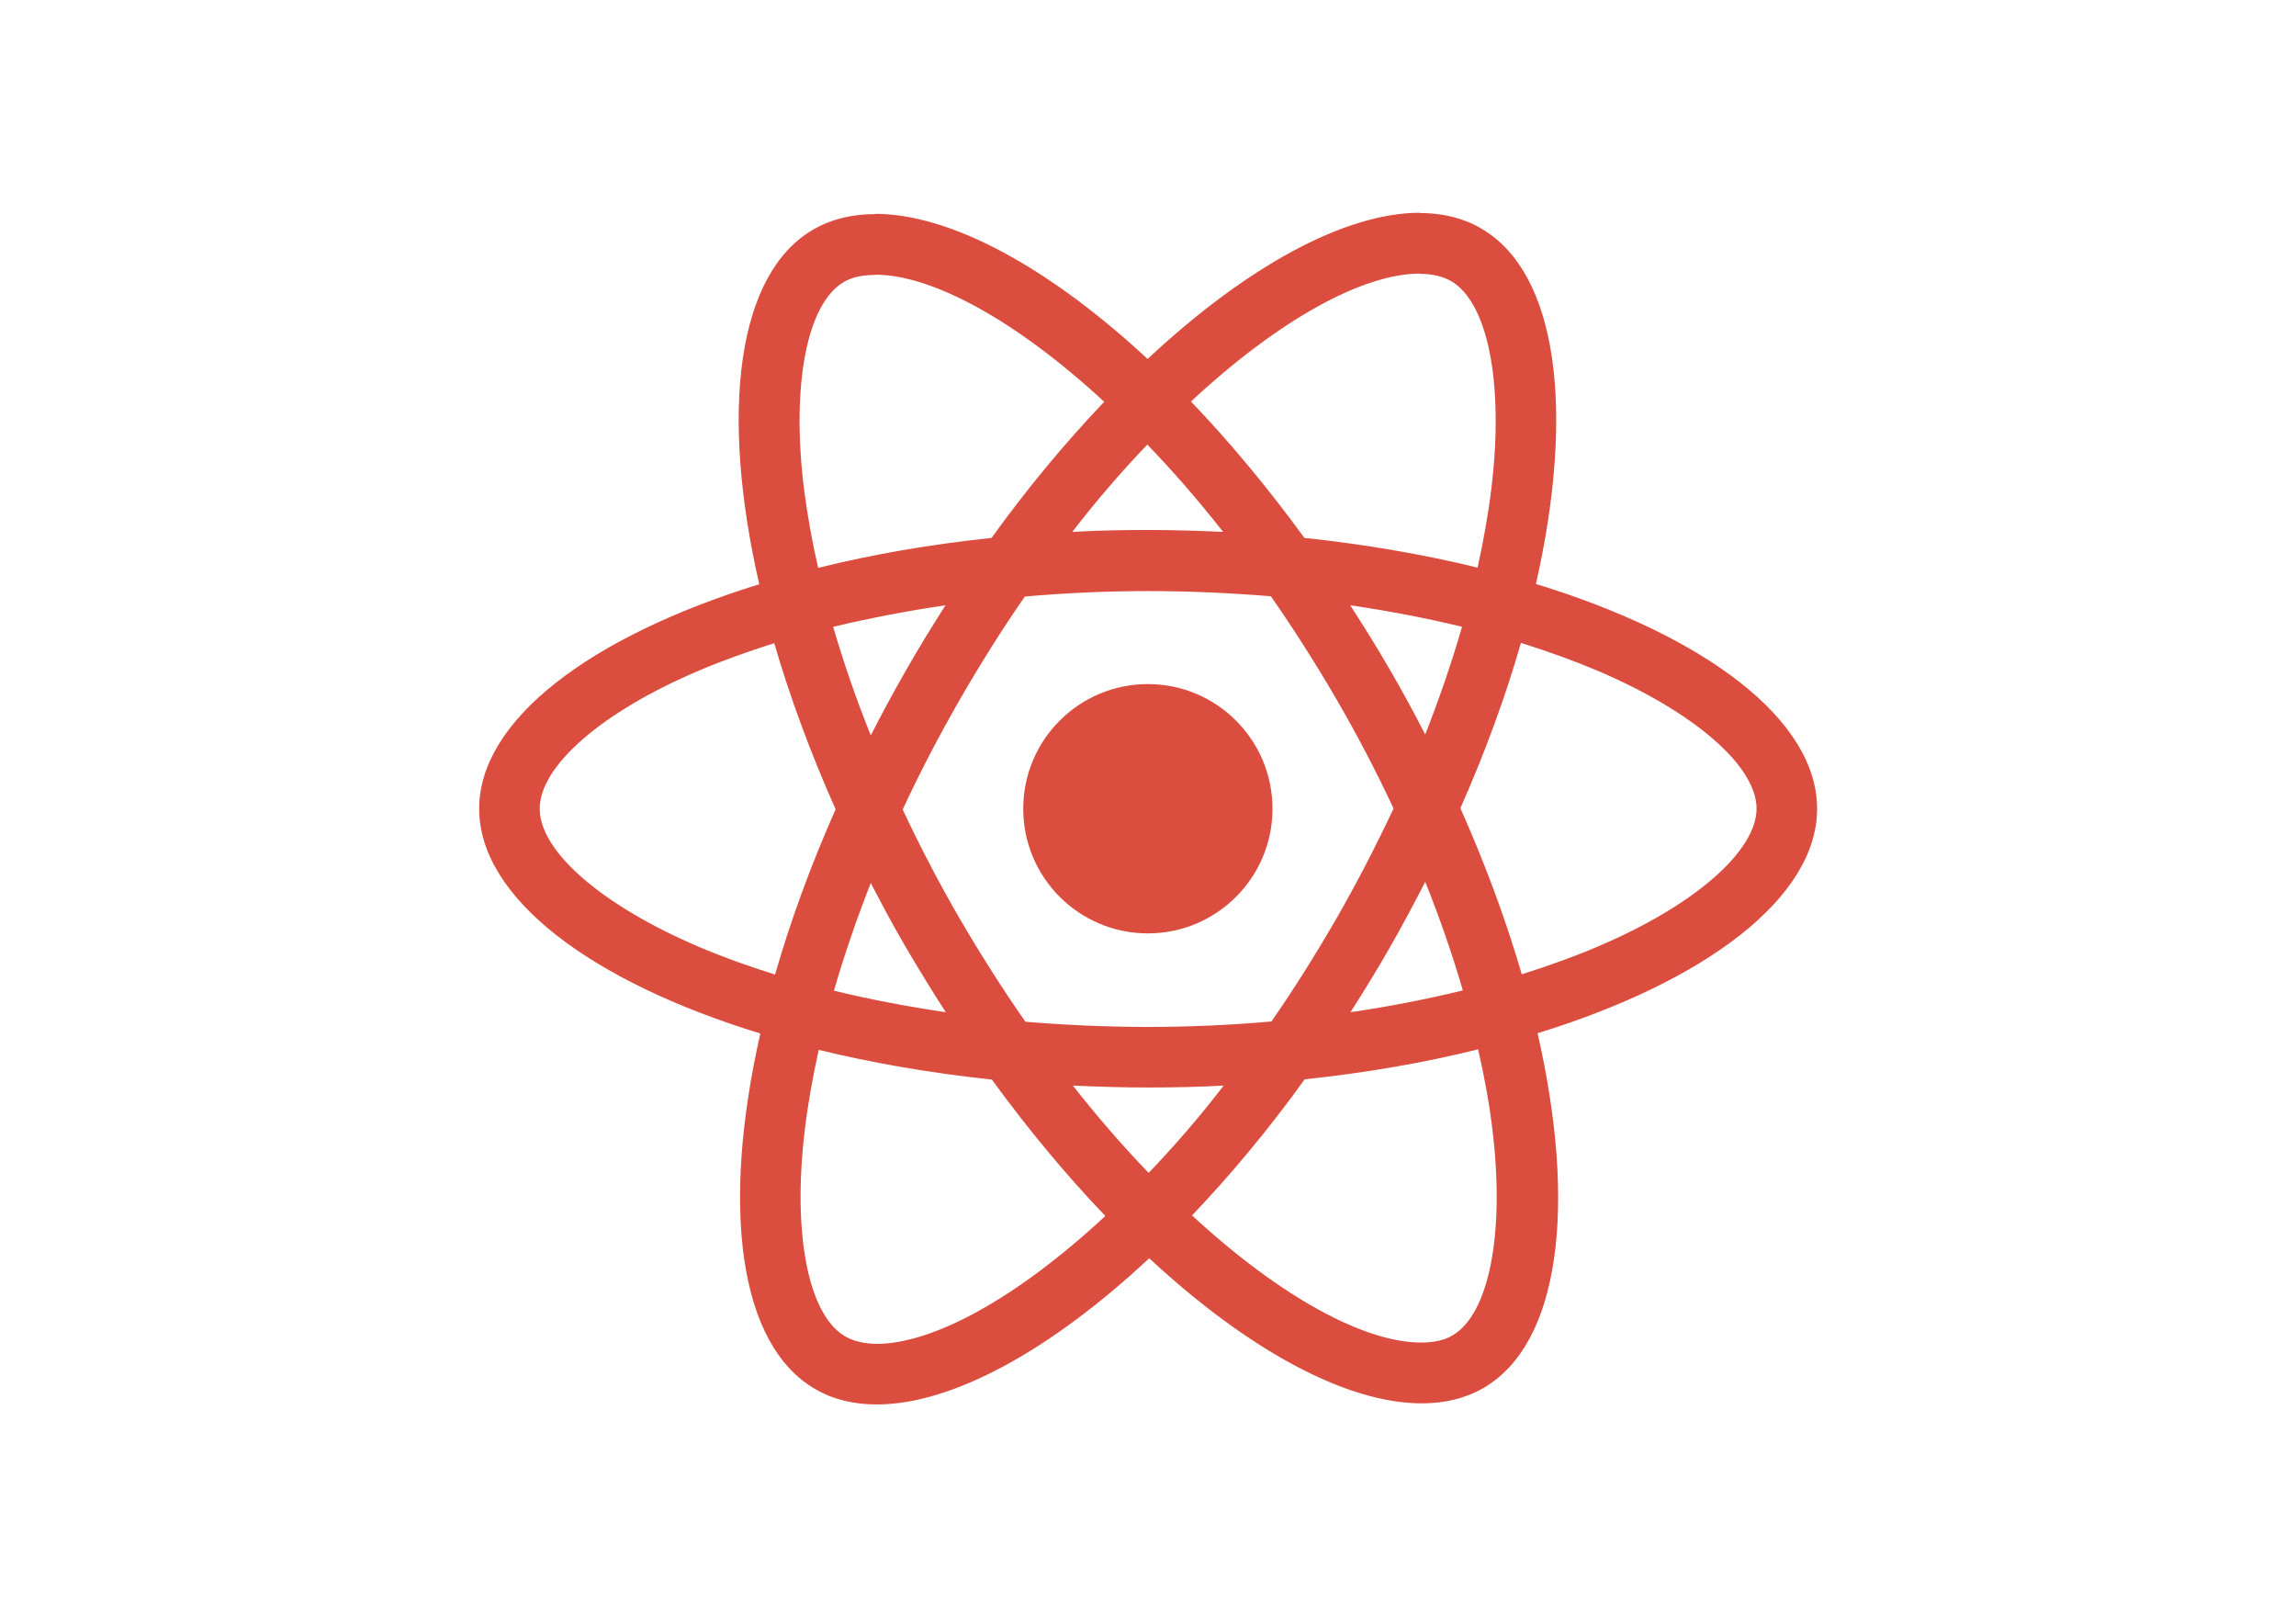
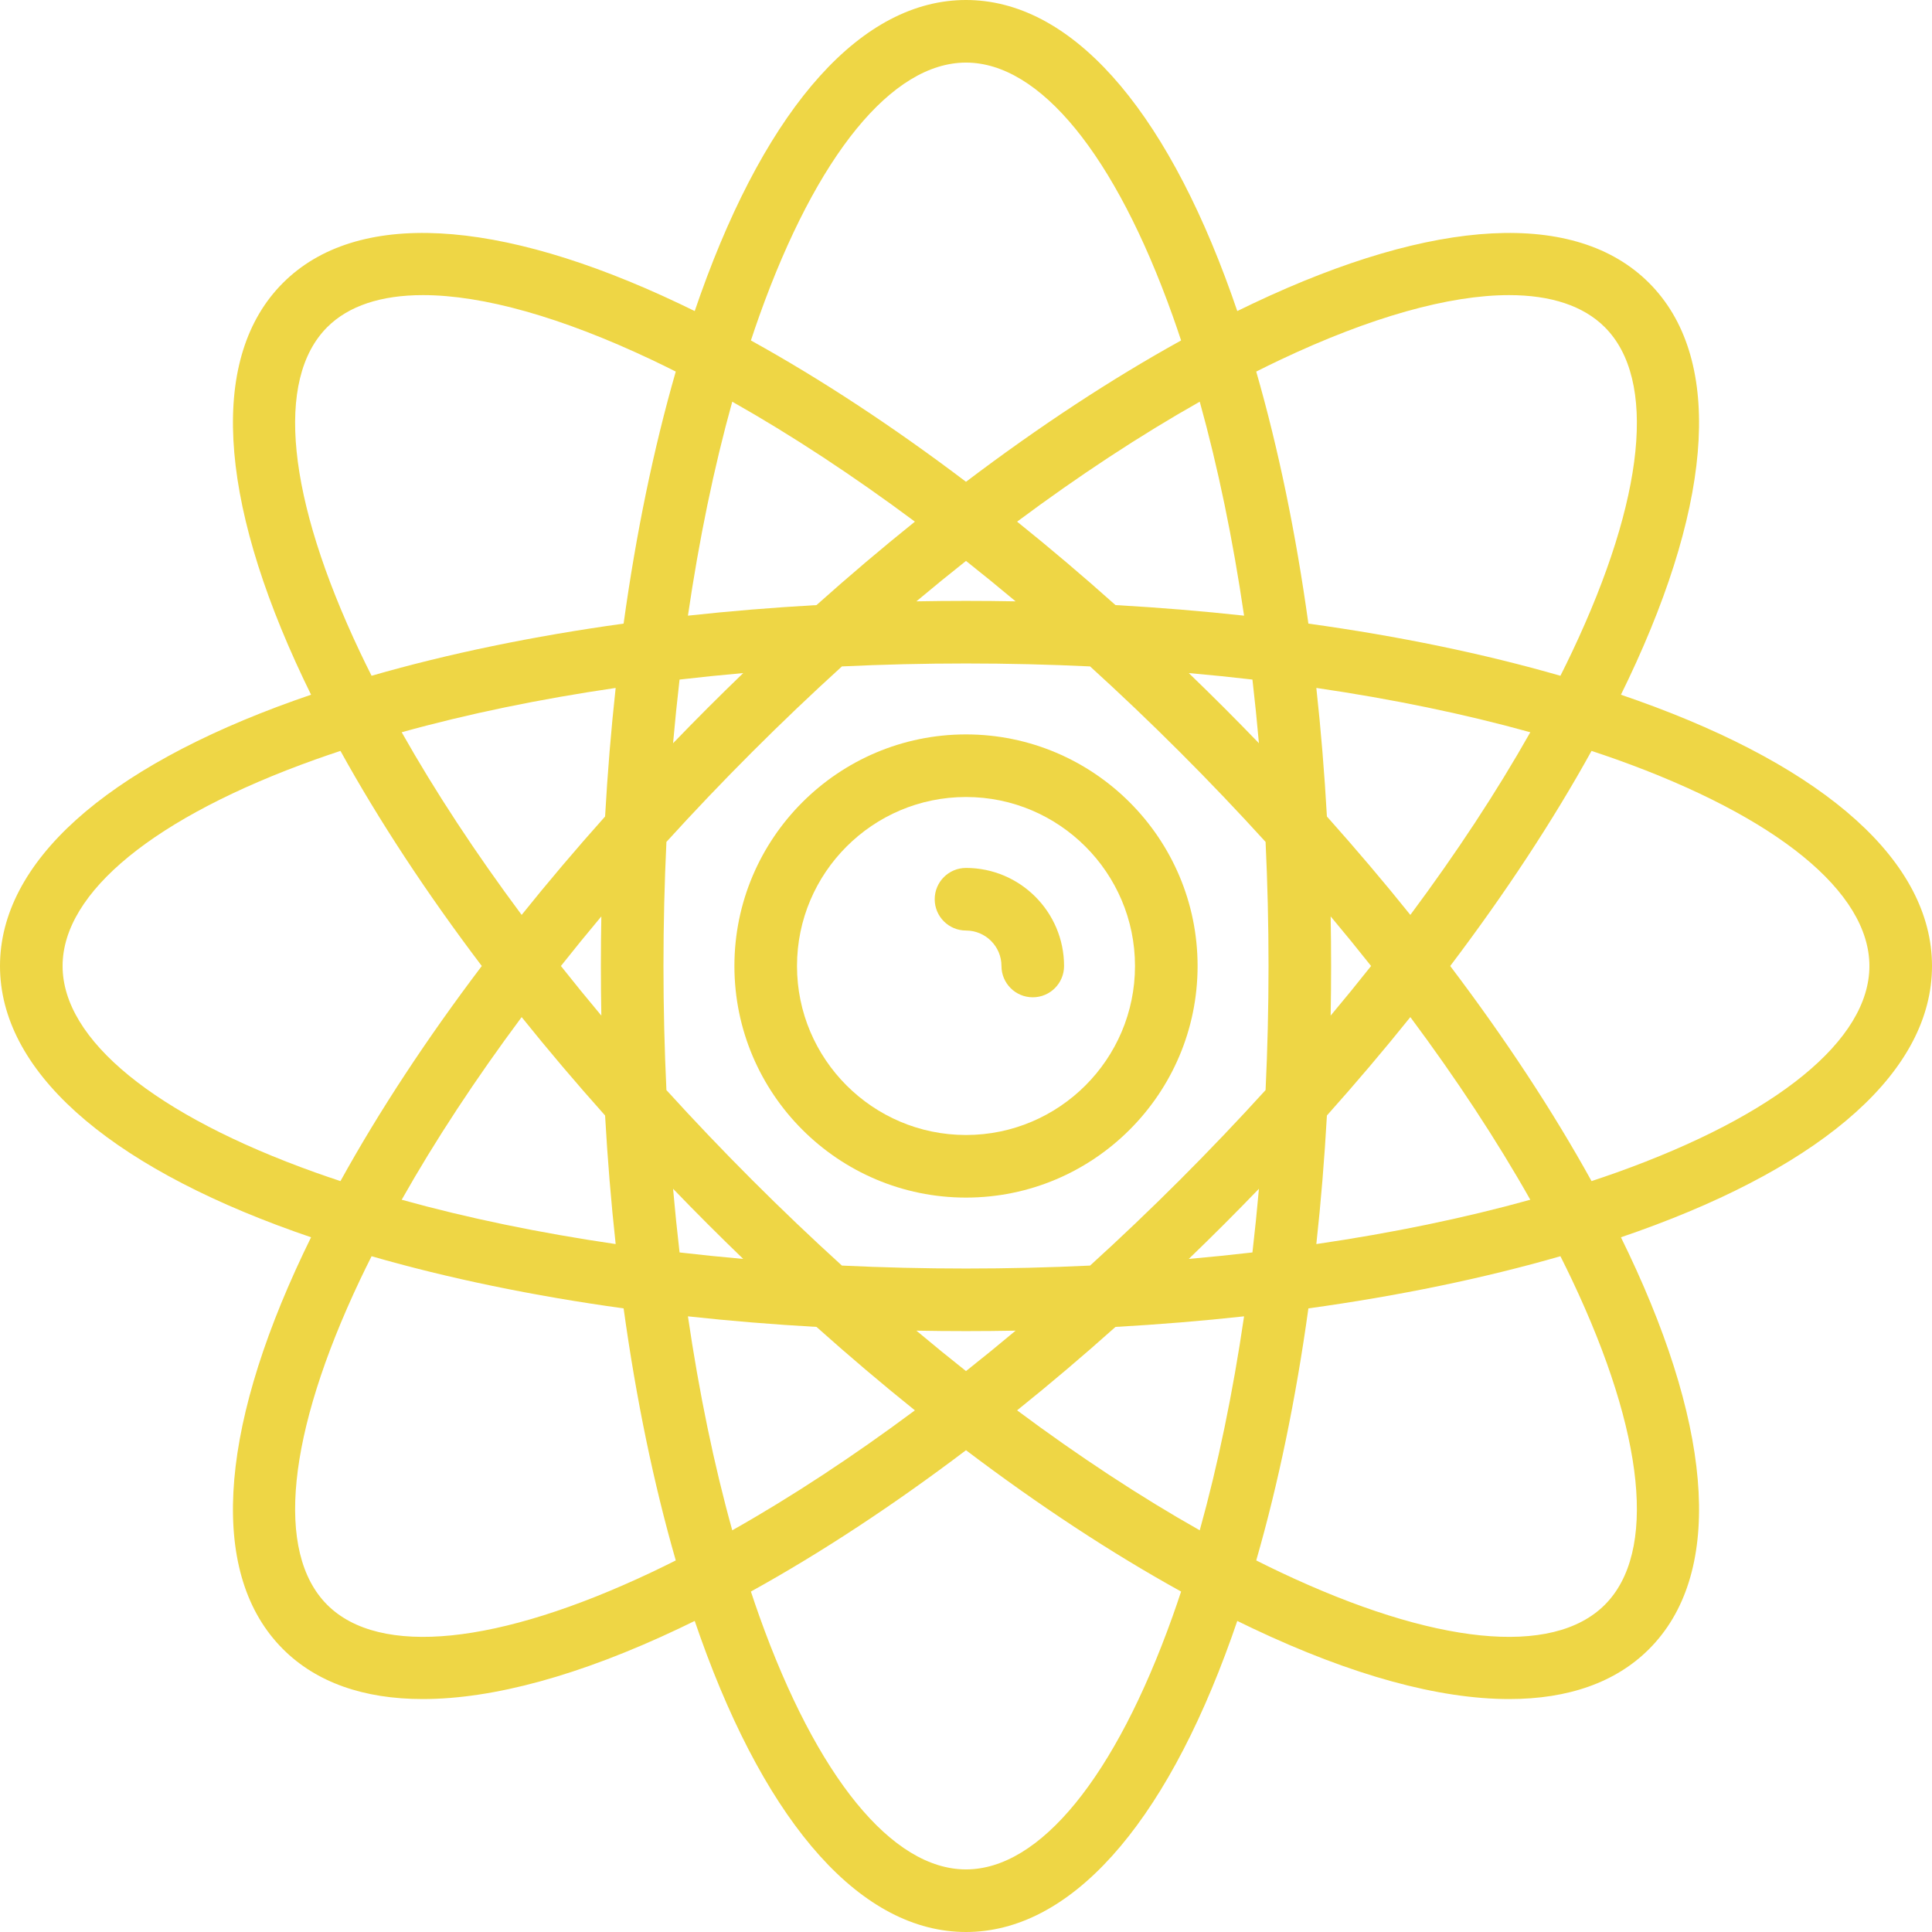
- <svg xmlns="http://www.w3.org/2000/svg" viewBox="0 0 841.9 595.3">
-   <g fill="#DB4D3F">
-     <path d="M666.3 296.5c0-32.5-40.7-63.3-103.1-82.4 14.4-63.6 8-114.2-20.2-130.4-6.5-3.8-14.1-5.6-22.4-5.6v22.3c4.6 0 8.3.9 11.4 2.6 13.6 7.8 19.5 37.5 14.9 75.7-1.1 9.4-2.9 19.3-5.1 29.4-19.6-4.8-41-8.5-63.5-10.9-13.5-18.5-27.5-35.3-41.6-50 32.6-30.3 63.2-46.9 84-46.9V78c-27.5 0-63.5 19.6-99.9 53.6-36.4-33.8-72.4-53.2-99.9-53.2v22.3c20.7 0 51.4 16.5 84 46.6-14 14.7-28 31.4-41.3 49.9-22.6 2.4-44 6.1-63.6 11-2.3-10-4-19.7-5.2-29-4.7-38.2 1.1-67.9 14.6-75.8 3-1.8 6.9-2.6 11.5-2.6V78.5c-8.4 0-16 1.8-22.6 5.6-28.1 16.2-34.4 66.7-19.9 130.1-62.2 19.2-102.7 49.9-102.7 82.3 0 32.5 40.7 63.3 103.1 82.4-14.4 63.6-8 114.2 20.2 130.4 6.5 3.8 14.1 5.6 22.5 5.6 27.5 0 63.5-19.6 99.9-53.6 36.4 33.8 72.4 53.2 99.9 53.2 8.4 0 16-1.8 22.6-5.6 28.1-16.2 34.4-66.7 19.9-130.1 62-19.1 102.5-49.9 102.5-82.3zm-130.2-66.7c-3.7 12.9-8.3 26.2-13.5 39.5-4.1-8-8.4-16-13.1-24-4.6-8-9.5-15.8-14.4-23.4 14.2 2.1 27.9 4.7 41 7.9zm-45.8 106.5c-7.8 13.5-15.8 26.3-24.1 38.2-14.9 1.3-30 2-45.2 2-15.1 0-30.2-.7-45-1.9-8.3-11.9-16.4-24.6-24.2-38-7.6-13.1-14.5-26.4-20.8-39.8 6.2-13.4 13.2-26.8 20.7-39.9 7.8-13.5 15.8-26.3 24.1-38.2 14.9-1.3 30-2 45.2-2 15.1 0 30.2.7 45 1.9 8.3 11.9 16.4 24.6 24.2 38 7.6 13.1 14.5 26.4 20.8 39.8-6.3 13.4-13.2 26.8-20.7 39.9zm32.3-13c5.4 13.4 10 26.8 13.8 39.8-13.1 3.2-26.9 5.9-41.2 8 4.9-7.7 9.8-15.6 14.4-23.7 4.6-8 8.9-16.1 13-24.1zM421.2 430c-9.3-9.6-18.6-20.3-27.8-32 9 .4 18.2.7 27.5.7 9.4 0 18.7-.2 27.8-.7-9 11.7-18.3 22.4-27.5 32zm-74.4-58.9c-14.2-2.1-27.9-4.7-41-7.9 3.7-12.9 8.3-26.2 13.5-39.5 4.1 8 8.4 16 13.1 24 4.7 8 9.5 15.8 14.4 23.4zM420.7 163c9.3 9.6 18.6 20.3 27.8 32-9-.4-18.2-.7-27.5-.7-9.4 0-18.7.2-27.8.7 9-11.7 18.3-22.4 27.5-32zm-74 58.9c-4.9 7.7-9.8 15.6-14.4 23.7-4.6 8-8.9 16-13 24-5.4-13.4-10-26.8-13.8-39.8 13.1-3.1 26.9-5.8 41.2-7.9zm-90.5 125.2c-35.4-15.1-58.3-34.9-58.3-50.6 0-15.7 22.9-35.6 58.3-50.6 8.6-3.7 18-7 27.7-10.1 5.7 19.6 13.2 40 22.5 60.9-9.2 20.8-16.6 41.1-22.2 60.6-9.9-3.1-19.3-6.5-28-10.2zM310 490c-13.6-7.8-19.5-37.5-14.9-75.7 1.1-9.4 2.9-19.3 5.1-29.4 19.6 4.8 41 8.5 63.5 10.9 13.5 18.5 27.5 35.3 41.6 50-32.6 30.3-63.2 46.9-84 46.9-4.5-.1-8.3-1-11.3-2.7zm237.2-76.2c4.7 38.2-1.1 67.9-14.6 75.8-3 1.8-6.9 2.6-11.5 2.6-20.7 0-51.4-16.5-84-46.6 14-14.7 28-31.4 41.3-49.9 22.6-2.4 44-6.1 63.6-11 2.3 10.1 4.1 19.8 5.2 29.1zm38.5-66.7c-8.6 3.7-18 7-27.7 10.1-5.7-19.6-13.2-40-22.5-60.9 9.2-20.8 16.6-41.1 22.2-60.6 9.9 3.1 19.3 6.5 28.1 10.2 35.4 15.1 58.3 34.9 58.3 50.6-.1 15.7-23 35.6-58.4 50.6zM320.8 78.4z" />
-     <circle cx="420.9" cy="296.5" r="45.7" />
-     <path d="M520.5 78.1z" />
+ <svg xmlns="http://www.w3.org/2000/svg" version="1.1" id="Capa_1" x="0px" y="0px" viewBox="0 0 463 463" style="enable-background:new 0 0 463 463;" xml:space="preserve" width="512px" height="512px" class="">
+   <g>
+     <g>
+       <path d="M231.5,176c-30.603,0-55.5,24.897-55.5,55.5s24.897,55.5,55.5,55.5s55.5-24.897,55.5-55.5S262.103,176,231.5,176z    M231.5,272c-22.332,0-40.5-18.168-40.5-40.5s18.168-40.5,40.5-40.5s40.5,18.168,40.5,40.5S253.832,272,231.5,272z" data-original="#000000" class="active-path" data-old_color="#000000" fill="#EED645" />
+       <path d="M231.5,208c-4.142,0-7.5,3.358-7.5,7.5s3.358,7.5,7.5,7.5c4.687,0,8.5,3.813,8.5,8.5c0,4.142,3.358,7.5,7.5,7.5   s7.5-3.358,7.5-7.5C255,218.542,244.458,208,231.5,208z" data-original="#000000" class="active-path" data-old_color="#000000" fill="#EED645" />
+       <path d="M463,231.5c0-24.777-25.068-47.375-70.585-63.631c-1.307-0.467-2.628-0.927-3.961-1.381   c0.621-1.263,1.23-2.523,1.824-3.777c20.691-43.681,22.438-77.386,4.917-94.906c-17.521-17.52-51.226-15.774-94.906,4.917   c-1.254,0.594-2.514,1.203-3.777,1.824c-0.454-1.333-0.914-2.654-1.381-3.961C278.875,25.068,256.277,0,231.5,0   s-47.375,25.068-63.631,70.585c-0.467,1.307-0.927,2.628-1.381,3.961c-1.263-0.621-2.523-1.23-3.777-1.824   c-43.683-20.691-77.386-22.438-94.906-4.917s-15.773,51.225,4.917,94.906c0.594,1.254,1.203,2.514,1.824,3.777   c-1.333,0.454-2.654,0.914-3.961,1.381C25.068,184.125,0,206.723,0,231.5s25.068,47.375,70.585,63.631   c1.307,0.467,2.628,0.927,3.961,1.381c-0.621,1.263-1.23,2.523-1.824,3.777c-20.691,43.681-22.438,77.386-4.917,94.906   c7.997,7.997,19.364,11.979,33.514,11.979c16.852,0,37.648-5.649,61.393-16.897c1.254-0.594,2.514-1.203,3.777-1.824   c0.454,1.333,0.914,2.654,1.381,3.961C184.125,437.932,206.723,463,231.5,463s47.375-25.068,63.631-70.585   c0.467-1.307,0.927-2.628,1.381-3.961c1.263,0.621,2.523,1.23,3.777,1.824c23.747,11.249,44.54,16.898,61.392,16.897   c14.147-0.001,25.519-3.984,33.514-11.979c17.52-17.52,15.774-51.225-4.917-94.906c-0.594-1.254-1.203-2.514-1.824-3.777   c1.333-0.454,2.654-0.914,3.961-1.381C437.932,278.875,463,256.277,463,231.5z M306.71,86.278   c21.786-10.319,40.589-15.554,54.921-15.554c9.994,0,17.815,2.546,22.957,7.688c12.516,12.516,9.648,40.901-7.867,77.878   c-0.888,1.874-1.818,3.763-2.769,5.659c-18.397-5.301-38.739-9.503-60.4-12.5c-2.998-21.662-7.199-42.003-12.501-60.4   C302.948,88.096,304.836,87.166,306.71,86.278z M304,231.5c0,10.036-0.242,19.962-0.707,29.737   c-6.583,7.241-13.431,14.431-20.528,21.528c-7.096,7.096-14.287,13.945-21.528,20.528C251.463,303.758,241.536,304,231.5,304   s-19.963-0.242-29.738-0.707c-7.241-6.583-14.431-13.431-21.528-20.528c-7.096-7.096-13.945-14.287-20.528-21.528   C159.242,251.462,159,241.536,159,231.5s0.242-19.962,0.707-29.738c6.583-7.241,13.431-14.431,20.528-21.528   c7.096-7.096,14.287-13.945,21.528-20.528c9.775-0.465,19.702-0.707,29.738-0.707s19.963,0.242,29.738,0.707   c7.241,6.583,14.431,13.431,21.528,20.528c7.096,7.096,13.945,14.287,20.528,21.528C303.758,211.538,304,221.464,304,231.5z    M293.372,169.628c-2.814-2.814-5.643-5.589-8.485-8.328c5.147,0.453,10.234,0.972,15.257,1.555   c0.583,5.023,1.102,10.111,1.555,15.257C298.96,175.272,296.185,172.442,293.372,169.628z M267.326,145.007   c-7.82-6.984-15.695-13.664-23.58-19.995c14.812-11.029,29.516-20.697,43.77-28.747c4.386,15.772,7.947,33.005,10.623,51.277   C288.086,146.443,277.794,145.598,267.326,145.007z M243.388,144.111c-3.946-0.073-7.909-0.111-11.888-0.111   s-7.942,0.039-11.888,0.111c3.959-3.319,7.924-6.549,11.888-9.689C235.464,137.562,239.429,140.792,243.388,144.111z    M195.674,145.007c-10.468,0.591-20.76,1.436-30.812,2.535c2.676-18.272,6.236-35.506,10.623-51.277   c14.254,8.051,28.957,17.719,43.77,28.747C211.369,131.343,203.493,138.023,195.674,145.007z M178.113,161.301   c-2.841,2.739-5.671,5.514-8.485,8.328s-5.589,5.643-8.328,8.485c0.453-5.146,0.972-10.234,1.555-15.257   C167.879,162.273,172.966,161.754,178.113,161.301z M145.007,195.674c-6.984,7.819-13.664,15.695-19.995,23.58   c-11.029-14.812-20.697-29.516-28.747-43.77c15.772-4.386,33.005-7.947,51.277-10.623   C146.443,174.914,145.598,185.206,145.007,195.674z M144.111,219.612c-0.073,3.946-0.111,7.909-0.111,11.888   c0,3.979,0.039,7.942,0.111,11.888c-3.319-3.959-6.549-7.924-9.689-11.888C137.562,227.536,140.792,223.571,144.111,219.612z    M145.007,267.326c0.591,10.468,1.436,20.76,2.535,30.813c-18.272-2.676-35.506-6.236-51.277-10.623   c8.051-14.254,17.719-28.958,28.747-43.77C131.343,251.631,138.023,259.507,145.007,267.326z M161.301,284.887   c2.739,2.842,5.514,5.671,8.328,8.485s5.643,5.589,8.485,8.328c-5.147-0.453-10.234-0.972-15.257-1.555   C162.273,295.121,161.754,290.033,161.301,284.887z M195.674,317.993c7.82,6.984,15.695,13.664,23.58,19.995   c-14.812,11.029-29.516,20.697-43.77,28.747c-4.386-15.772-7.947-33.005-10.623-51.277   C174.914,316.557,185.206,317.402,195.674,317.993z M219.612,318.889c3.946,0.073,7.909,0.111,11.888,0.111   s7.942-0.039,11.888-0.111c-3.959,3.319-7.924,6.549-11.888,9.689C227.536,325.438,223.571,322.208,219.612,318.889z    M267.326,317.993c10.468-0.591,20.76-1.436,30.812-2.535c-2.676,18.272-6.236,35.506-10.623,51.277   c-14.254-8.051-28.957-17.719-43.77-28.747C251.631,331.657,259.507,324.977,267.326,317.993z M284.887,301.699   c2.841-2.739,5.671-5.514,8.485-8.328s5.589-5.643,8.328-8.485c-0.453,5.147-0.972,10.235-1.555,15.258   C295.121,300.727,290.034,301.246,284.887,301.699z M317.993,267.326c6.984-7.82,13.664-15.695,19.995-23.58   c11.029,14.813,20.697,29.516,28.747,43.77c-15.772,4.386-33.005,7.947-51.277,10.623   C316.557,288.086,317.402,277.794,317.993,267.326z M318.889,243.388c0.073-3.946,0.111-7.909,0.111-11.888   c0-3.979-0.039-7.942-0.111-11.888c3.319,3.959,6.549,7.924,9.689,11.888C325.438,235.464,322.208,239.428,318.889,243.388z    M317.993,195.674c-0.591-10.468-1.436-20.76-2.535-30.813c18.272,2.676,35.505,6.236,51.277,10.623   c-8.051,14.254-17.719,28.957-28.747,43.77C331.657,211.368,324.977,203.493,317.993,195.674z M181.995,75.63   C195.756,37.099,213.8,15,231.5,15s35.744,22.099,49.505,60.63c0.697,1.953,1.375,3.946,2.043,5.959   c-16.757,9.26-34.112,20.673-51.548,33.87c-17.437-13.197-34.791-24.61-51.548-33.87C180.619,79.577,181.297,77.583,181.995,75.63z    M86.278,156.289c-17.515-36.977-20.382-65.362-7.867-77.878c5.143-5.143,12.961-7.688,22.957-7.688   c14.332,0,33.138,5.236,54.921,15.554c1.874,0.888,3.763,1.818,5.658,2.769c-5.301,18.397-9.503,38.739-12.501,60.4   c-21.661,2.998-42.003,7.199-60.4,12.5C88.096,160.052,87.166,158.163,86.278,156.289z M75.63,281.005   C37.099,267.244,15,249.2,15,231.5s22.099-35.744,60.63-49.505c1.953-0.698,3.946-1.375,5.959-2.043   c9.26,16.757,20.673,34.112,33.87,51.548c-13.197,17.437-24.61,34.791-33.87,51.548C79.577,282.381,77.583,281.703,75.63,281.005z    M156.29,376.722c-36.977,17.515-65.362,20.382-77.878,7.867c-12.516-12.516-9.648-40.901,7.867-77.878   c0.888-1.874,1.818-3.763,2.769-5.658c18.397,5.301,38.739,9.503,60.4,12.501c2.998,21.661,7.199,42.003,12.501,60.4   C160.052,374.904,158.164,375.834,156.29,376.722z M281.005,387.37C267.244,425.901,249.2,448,231.5,448   s-35.744-22.099-49.505-60.63c-0.697-1.953-1.375-3.946-2.043-5.959c16.757-9.26,34.112-20.673,51.548-33.87   c17.437,13.197,34.791,24.61,51.548,33.87C282.381,383.423,281.703,385.417,281.005,387.37z M376.722,306.71   c17.515,36.977,20.382,65.362,7.867,77.878c-12.515,12.516-40.901,9.648-77.878-7.867c-1.874-0.888-3.763-1.818-5.658-2.769   c5.301-18.397,9.503-38.739,12.501-60.4c21.661-2.998,42.003-7.199,60.4-12.501C374.904,302.948,375.834,304.836,376.722,306.71z    M347.54,231.5c13.197-17.437,24.61-34.792,33.87-51.548c2.013,0.668,4.007,1.345,5.959,2.043C425.901,195.756,448,213.8,448,231.5   s-22.099,35.744-60.63,49.505c-1.953,0.698-3.946,1.375-5.959,2.043C372.15,266.291,360.737,248.937,347.54,231.5z" data-original="#000000" class="active-path" data-old_color="#000000" fill="#EED645" />
+     </g>
  </g>
</svg>
